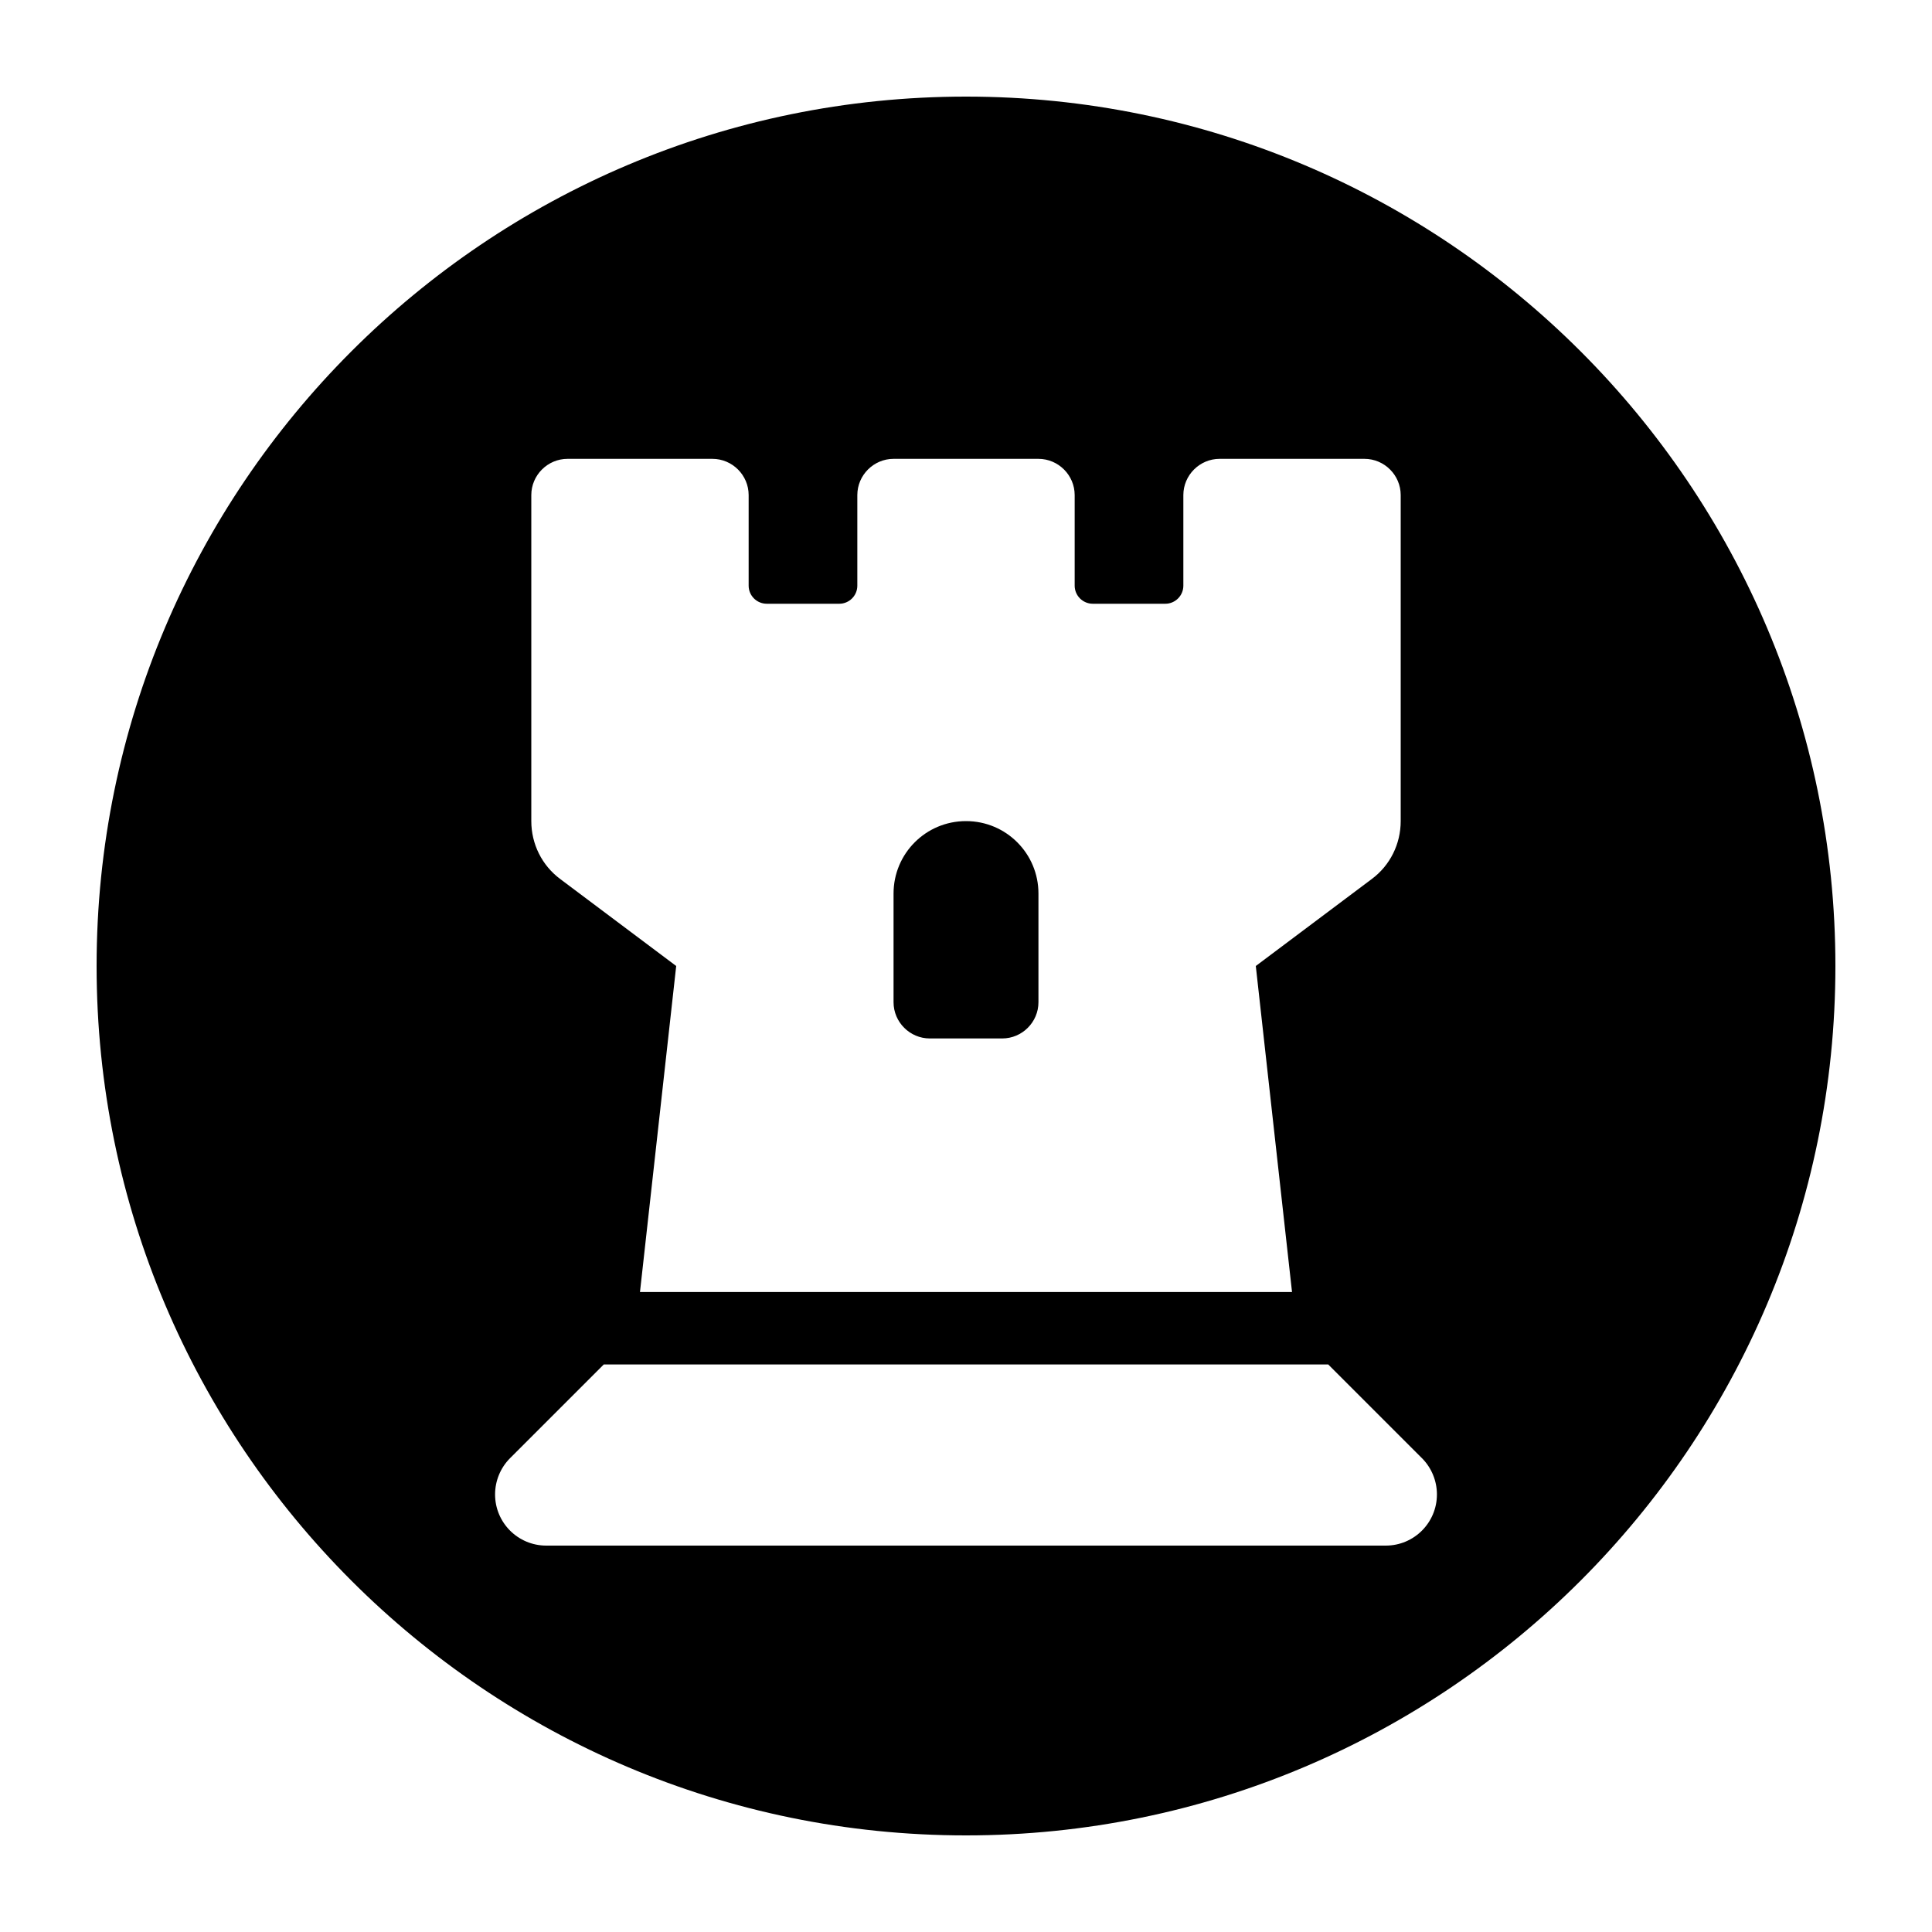
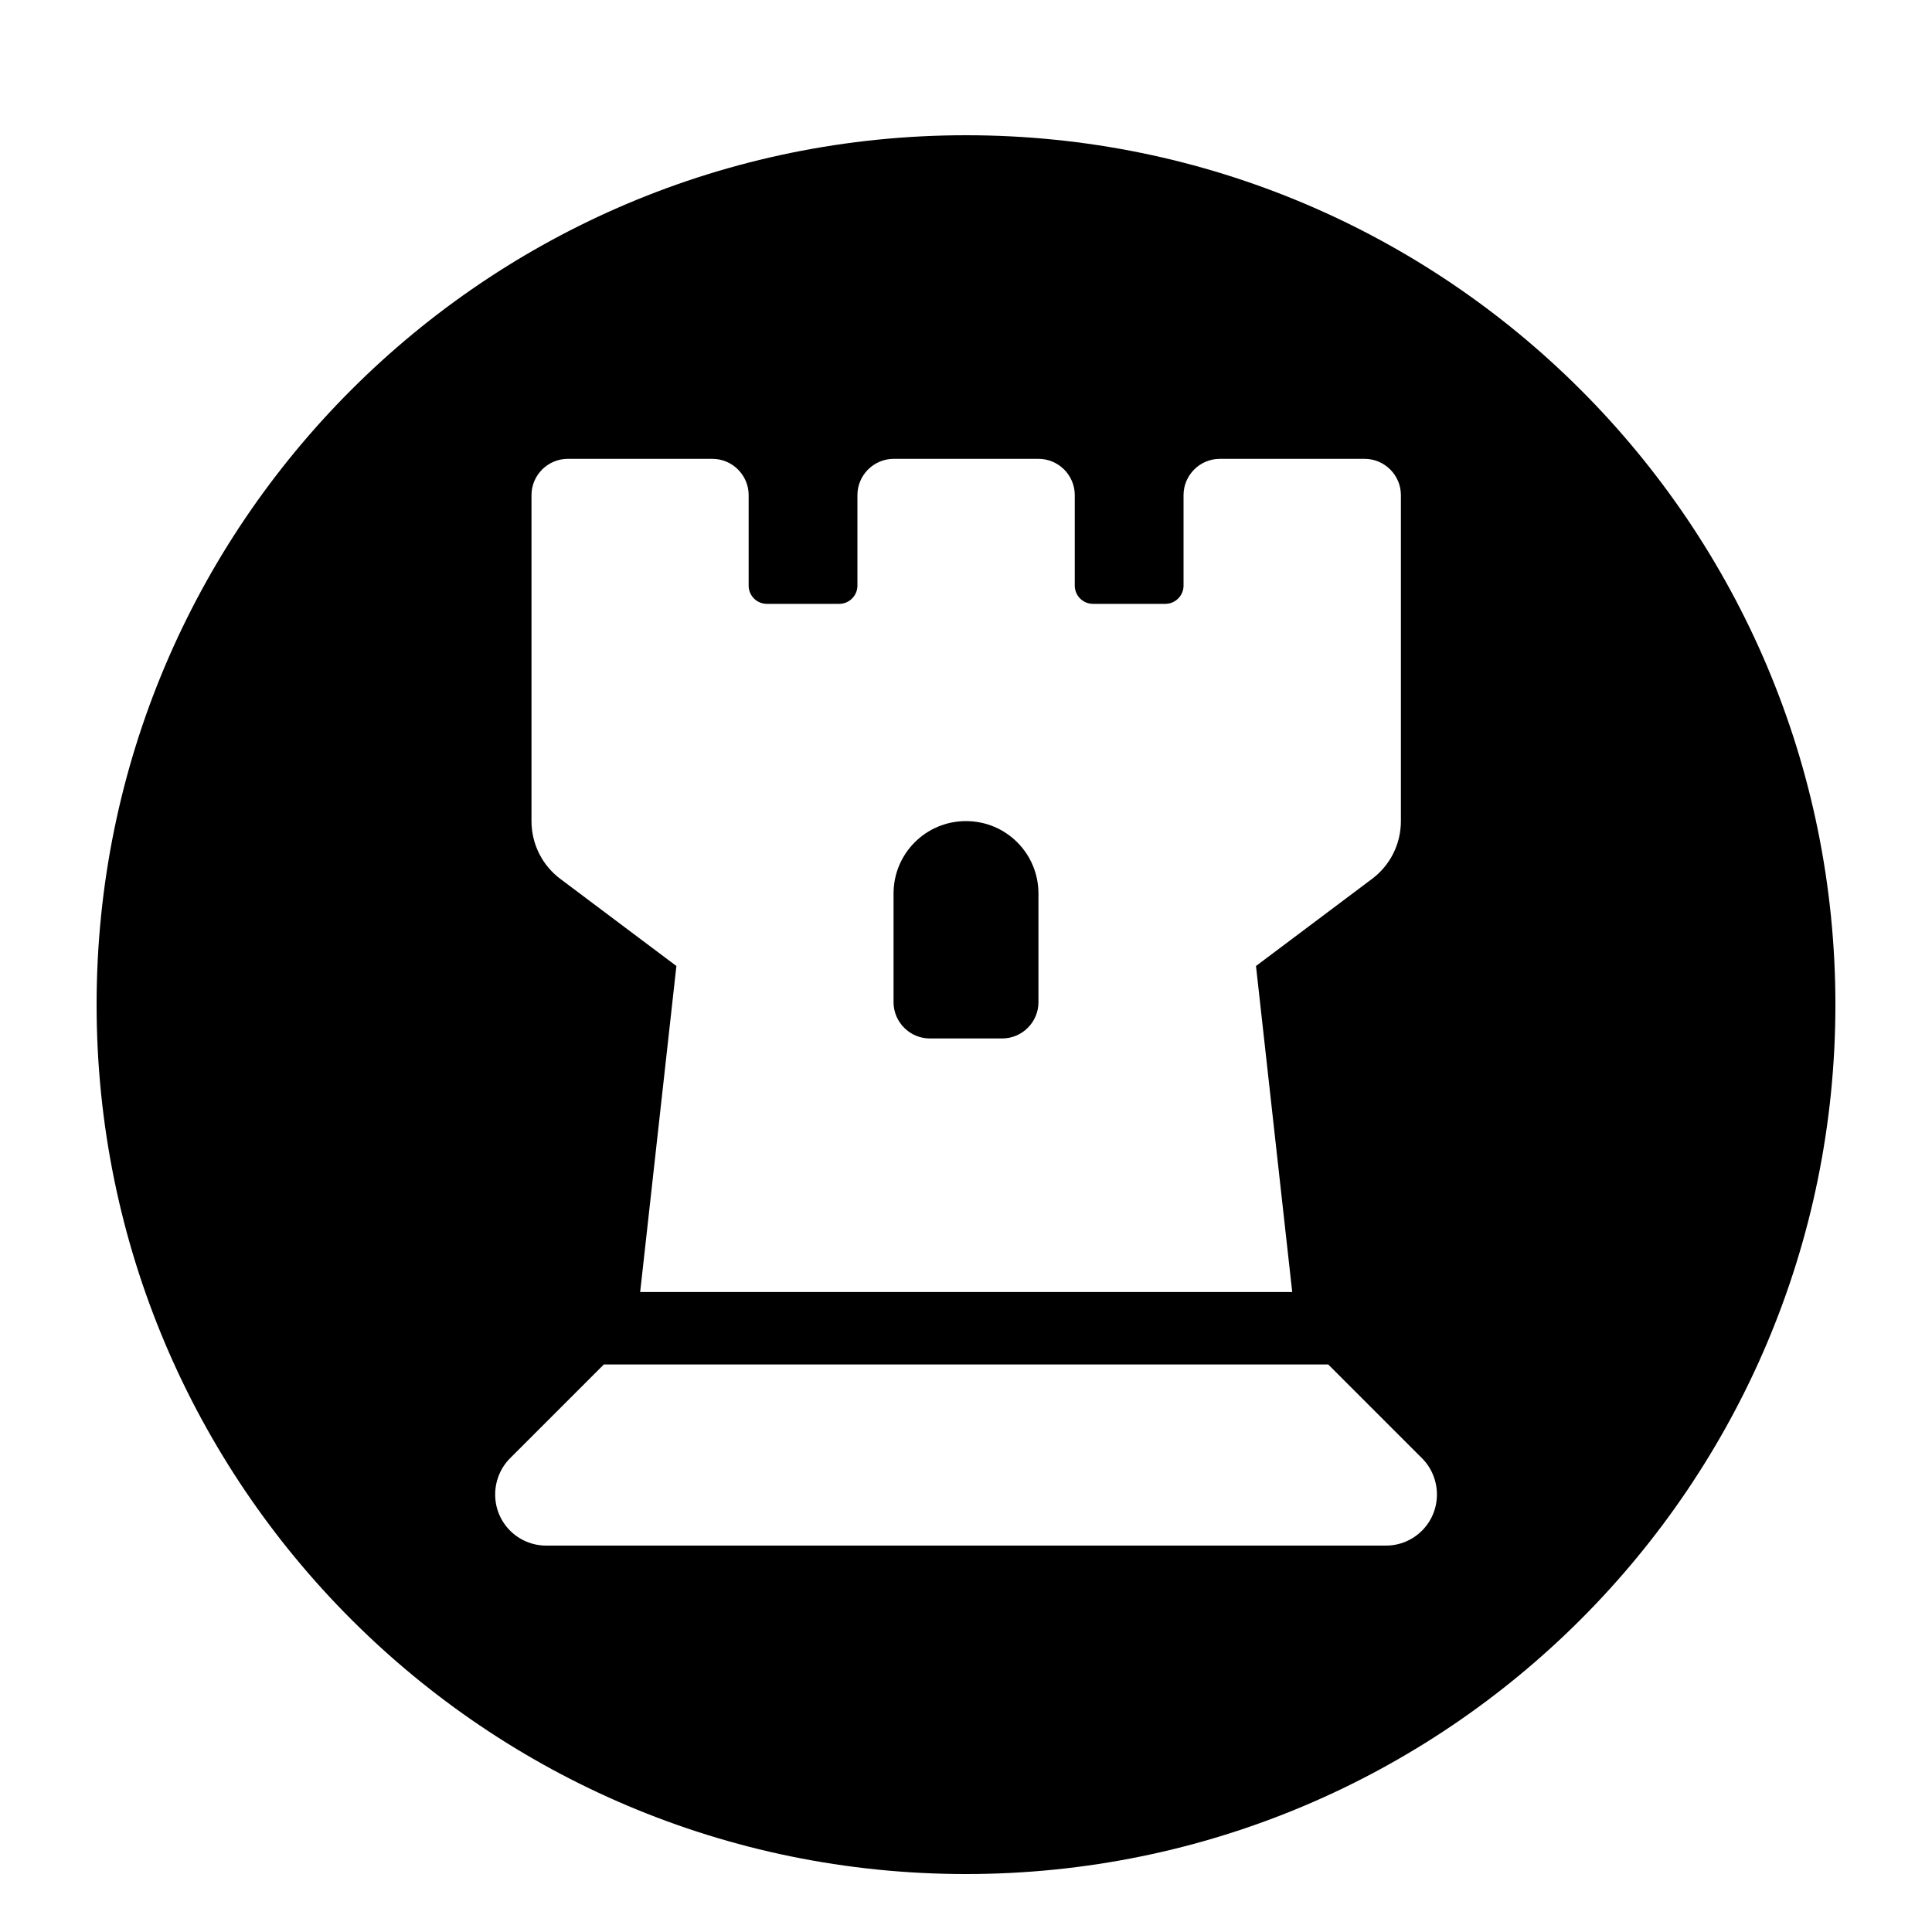
- <svg xmlns="http://www.w3.org/2000/svg" clip-rule="evenodd" fill-rule="evenodd" stroke-linejoin="round" stroke-miterlimit="2" version="1.1" viewBox="0 0 20 20" xml:space="preserve">
-   <path d="m10 1c4.967 0 9 4.033 9 9s-4.033 9-9 9-9-4.033-9-9 4.033-9 9-9zm-4.72 14.095 0.97-0.97h7.5l0.97 0.97c0.099 0.099 0.155 0.235 0.155 0.375 0 0.293-0.237 0.53-0.53 0.53h-8.69c-0.293 0-0.53-0.237-0.53-0.53 0-0.14 0.056-0.276 0.155-0.375zm0.22-6.595v-3.375c0-0.206 0.169-0.375 0.375-0.375h1.5c0.206 0 0.375 0.169 0.375 0.375v0.938c0 0.103 0.084 0.187 0.188 0.187h0.75c0.103 0 0.187-0.084 0.187-0.187v-0.938c0-0.206 0.169-0.375 0.375-0.375h1.5c0.206 0 0.375 0.169 0.375 0.375v0.938c0 0.103 0.084 0.187 0.188 0.187h0.75c0.103 0 0.187-0.084 0.187-0.187v-0.938c0-0.206 0.169-0.375 0.375-0.375h1.5c0.206 0 0.375 0.169 0.375 0.375v3.375c0 0.237-0.11 0.459-0.3 0.6l-1.2 0.9 0.375 3.375h-6.75l0.375-3.375-1.2-0.9c-0.19-0.141-0.3-0.363-0.3-0.6zm4.125 2.25h0.75c0.206 0 0.375-0.169 0.375-0.375v-1.125c0-0.415-0.335-0.75-0.75-0.75s-0.75 0.335-0.75 0.75v1.125c0 0.206 0.169 0.375 0.375 0.375z" />
+ <svg xmlns="http://www.w3.org/2000/svg" version="1.1" viewBox="0 0 20 20">
+   <path d="m10 1.4a9 9 0 0 0-9 9 9 9 0 0 0 9 9 9 9 0 0 0 9-9 9 9 0 0 0-9-9zm-4.125 3.35h1.5c0.206 0 0.375 0.169 0.375 0.375v0.938c0 0.103 0.084 0.188 0.188 0.188h0.75c0.103 0 0.188-0.085 0.188-0.188v-0.938c0-0.206 0.169-0.375 0.375-0.375h1.5c0.206 0 0.375 0.169 0.375 0.375v0.938c0 0.103 0.084 0.188 0.188 0.188h0.75c0.103 0 0.188-0.085 0.188-0.188v-0.938c0-0.206 0.169-0.375 0.375-0.375h1.5c0.206 0 0.375 0.169 0.375 0.375v3.375c0 0.237-0.111 0.459-0.301 0.6l-1.199 0.9 0.375 3.375h-6.75l0.375-3.375-1.199-0.9c-0.19-0.141-0.301-0.363-0.301-0.6v-3.375c0-0.206 0.169-0.375 0.375-0.375zm4.125 3.75c-0.415 0-0.75 0.335-0.75 0.75v1.125c0 0.206 0.169 0.375 0.375 0.375h0.75c0.206 0 0.375-0.169 0.375-0.375v-1.125c0-0.415-0.335-0.75-0.75-0.75zm-3.75 5.625h7.5l0.971 0.971c0.099 0.099 0.154 0.235 0.154 0.375 0 0.293-0.236 0.529-0.529 0.529h-8.691c-0.293 0-0.529-0.236-0.529-0.529 0-0.14 0.055-0.276 0.154-0.375l0.971-0.971z" />
</svg>
